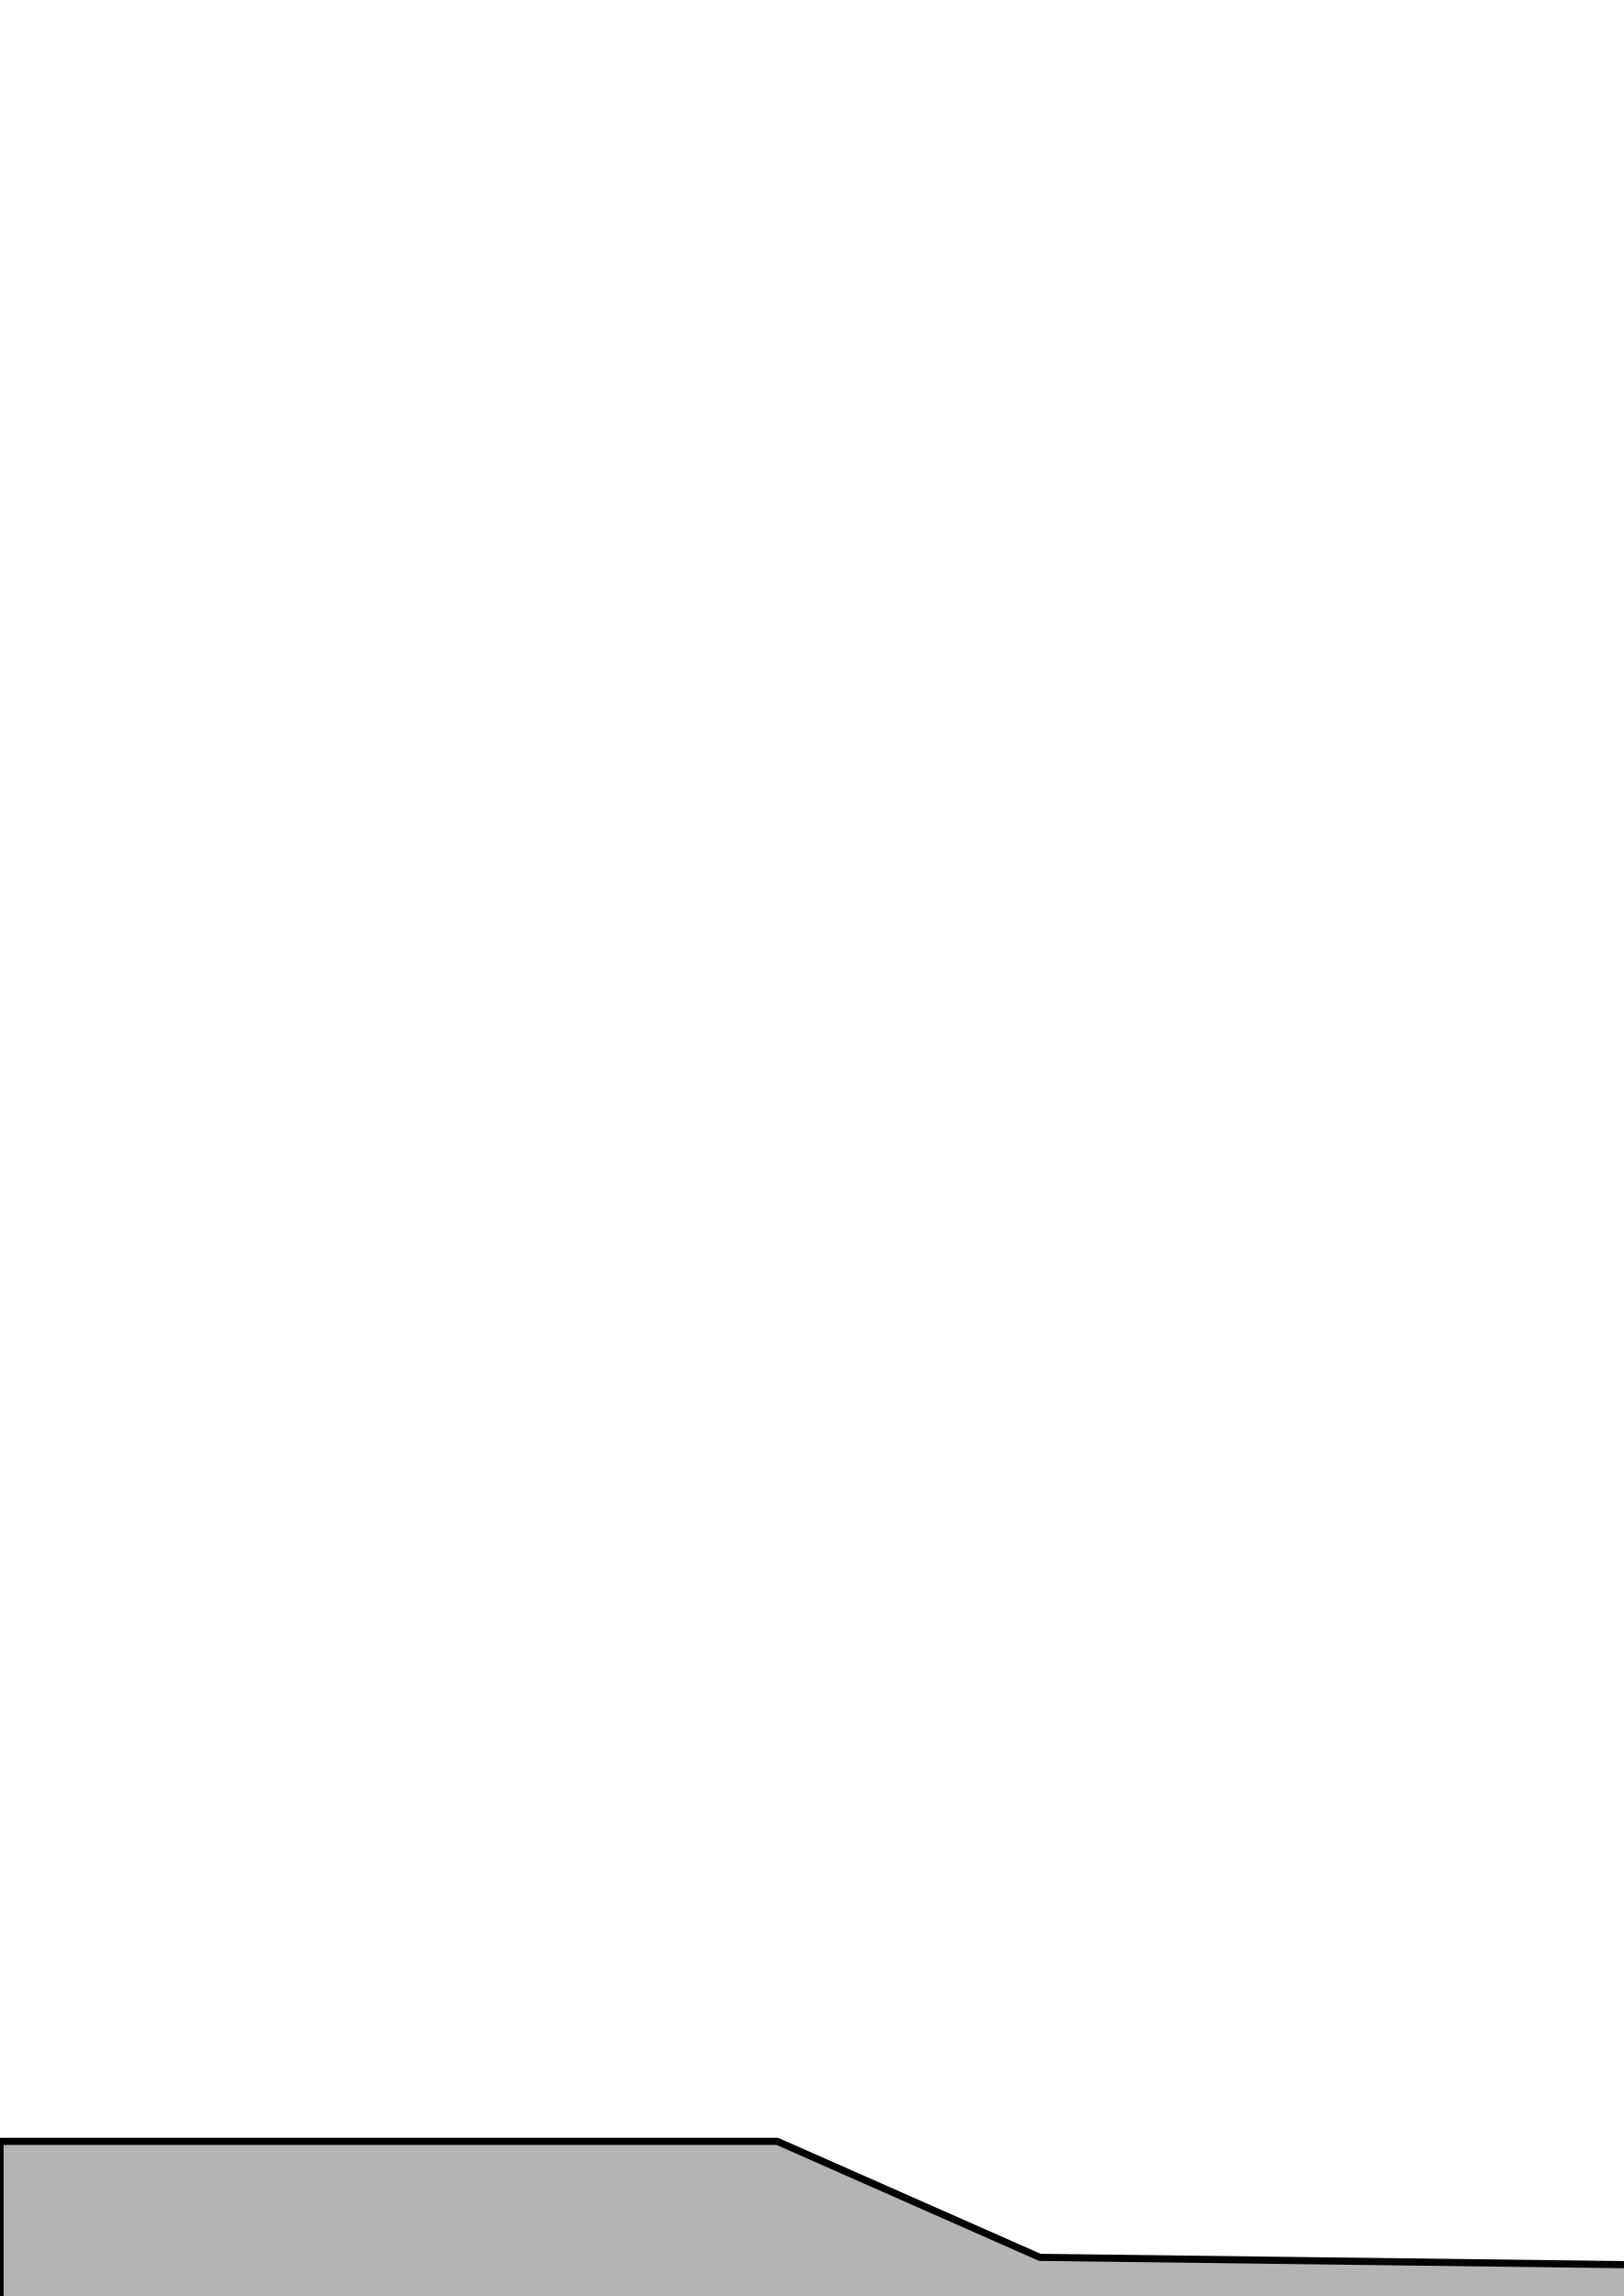
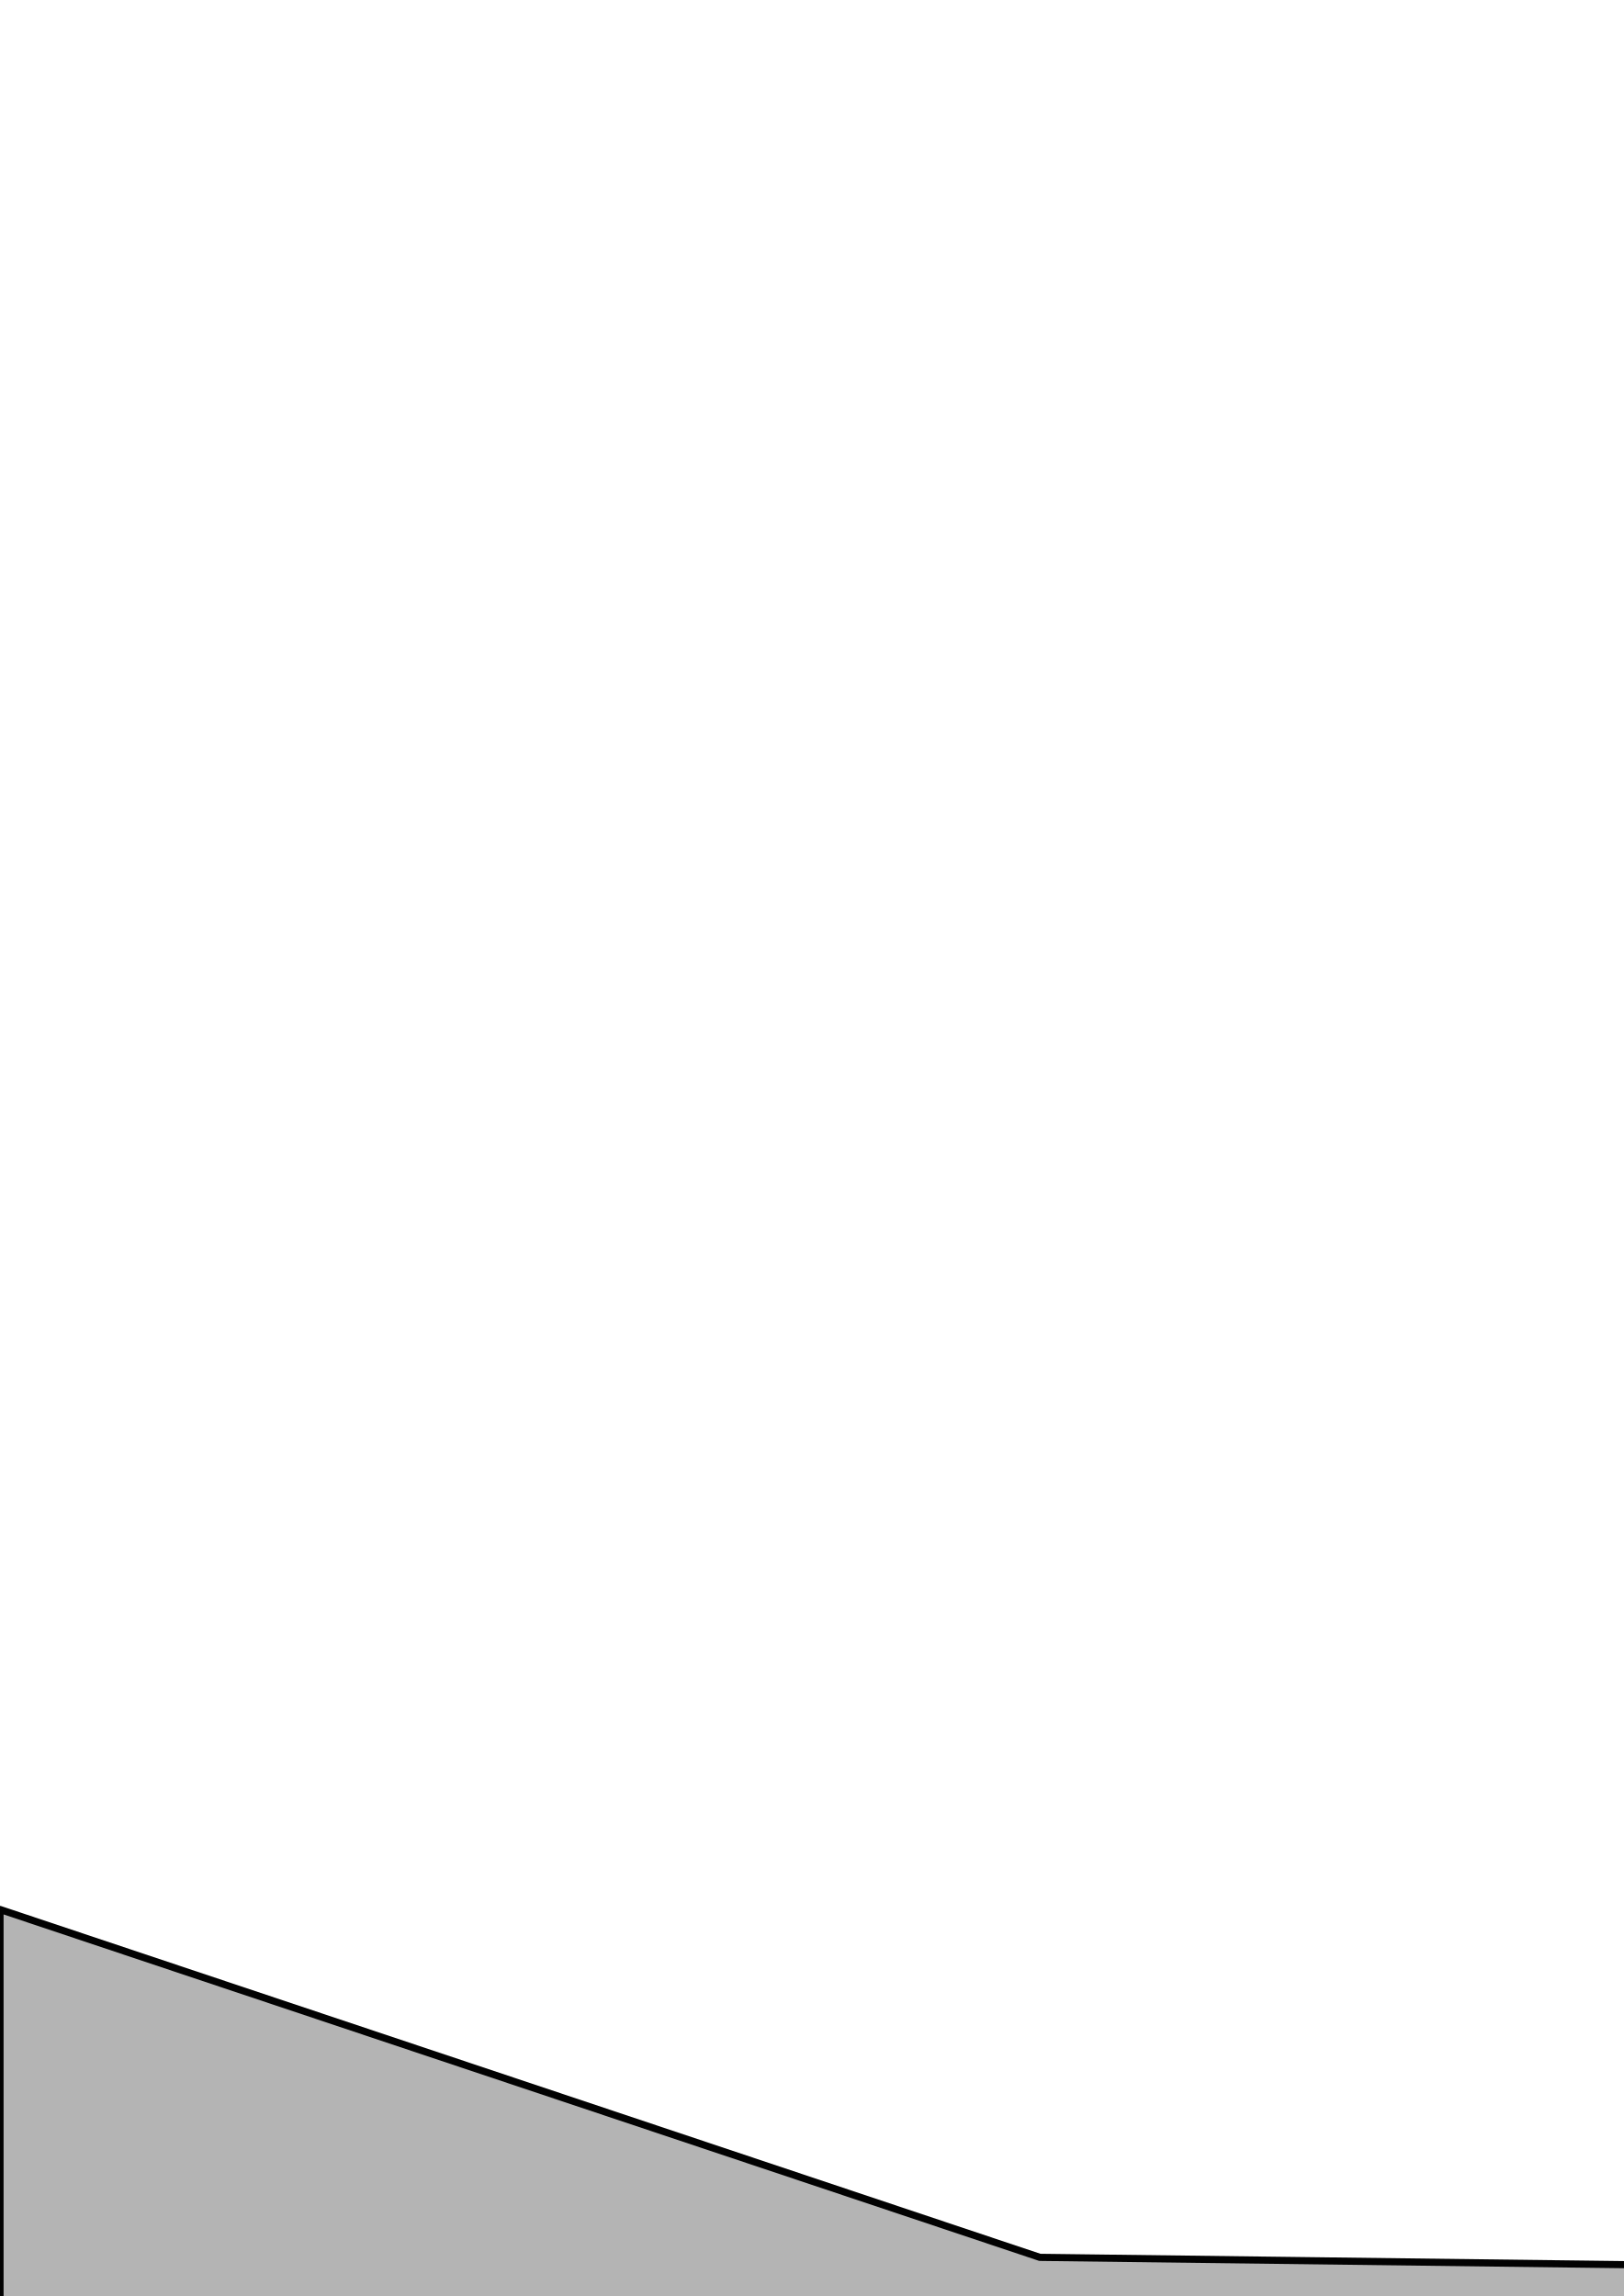
<svg xmlns="http://www.w3.org/2000/svg" width="210mm" height="297mm" viewBox="0 0 210 297" version="1.1" id="svg1187">
  <defs id="defs1181" />
  <g id="layer1">
-     <path style="opacity:0.99;fill:#b3b3b3;fill-opacity:1;stroke:#000000;stroke-width:0.925;stroke-linecap:round;stroke-linejoin:round;stroke-miterlimit:4;stroke-dasharray:none;stroke-dashoffset:0;stroke-opacity:1" d="M 100.542,277 H 0 v 40 H 101.109 L 134.154,301.37 300,300.024 355.984,347 600,347 V 247 L 356.097,247 300,294.071 134.485,292 Z" id="rect1091-9-62" />
+     <path style="opacity:0.99;fill:#b3b3b3;fill-opacity:1;stroke:#000000;stroke-width:0.925;stroke-linecap:round;stroke-linejoin:round;stroke-miterlimit:4;stroke-dasharray:none;stroke-dashoffset:0;stroke-opacity:1" d="m 0,247 v 30 40 L -1.942,343.516 134.485,300.024 H 300 L 473.067,444.852 600,347 V 247 L 473.067,148.85 300,294.071 134.485,292 Z" id="rect1091-9-62" />
  </g>
</svg>
